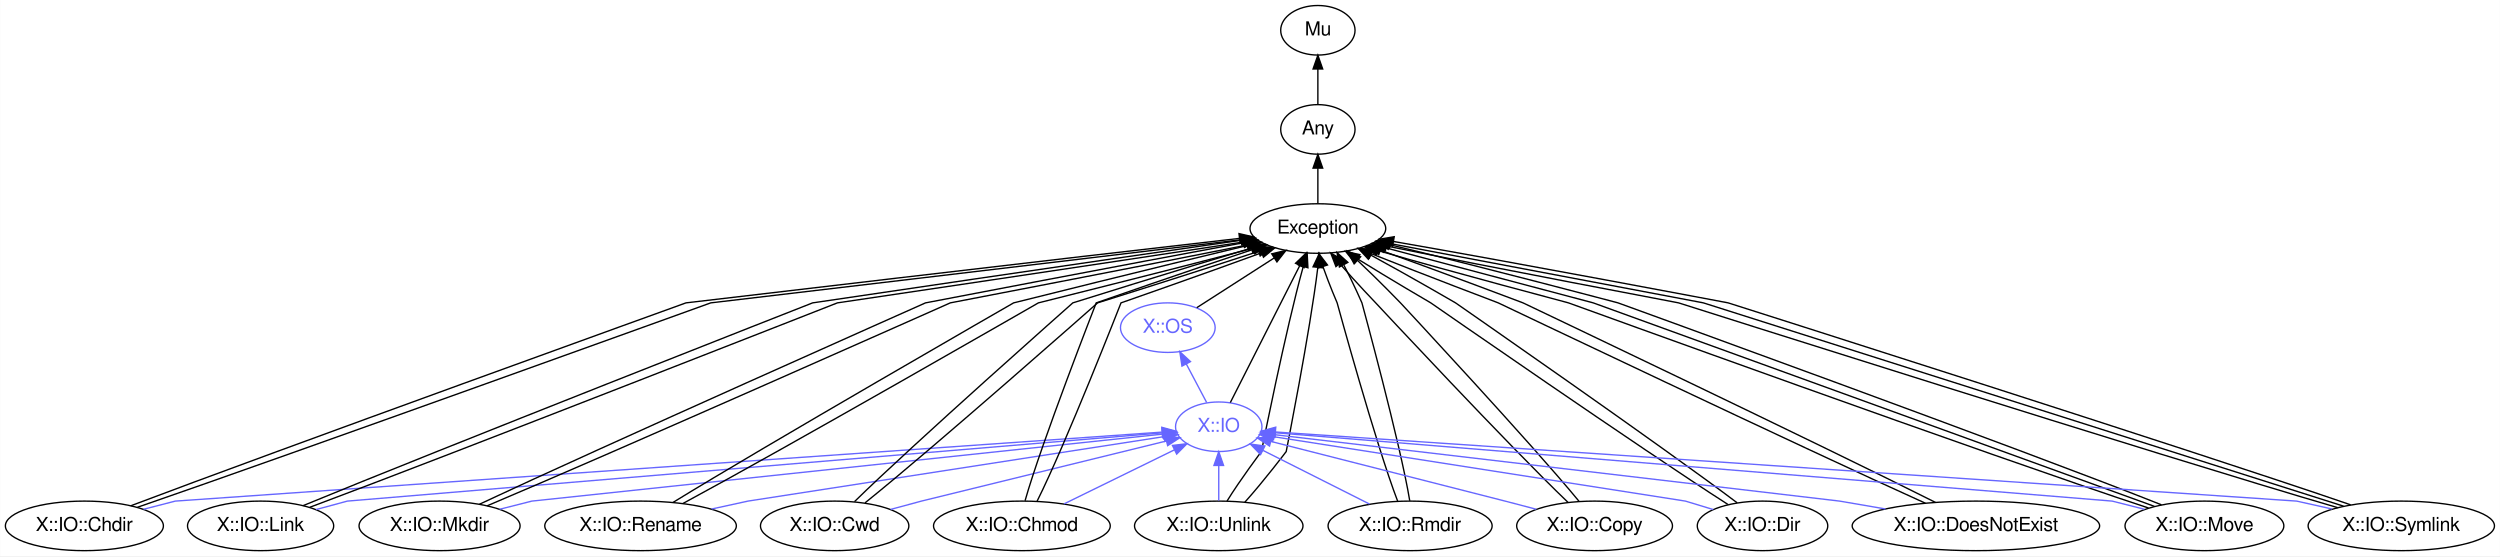
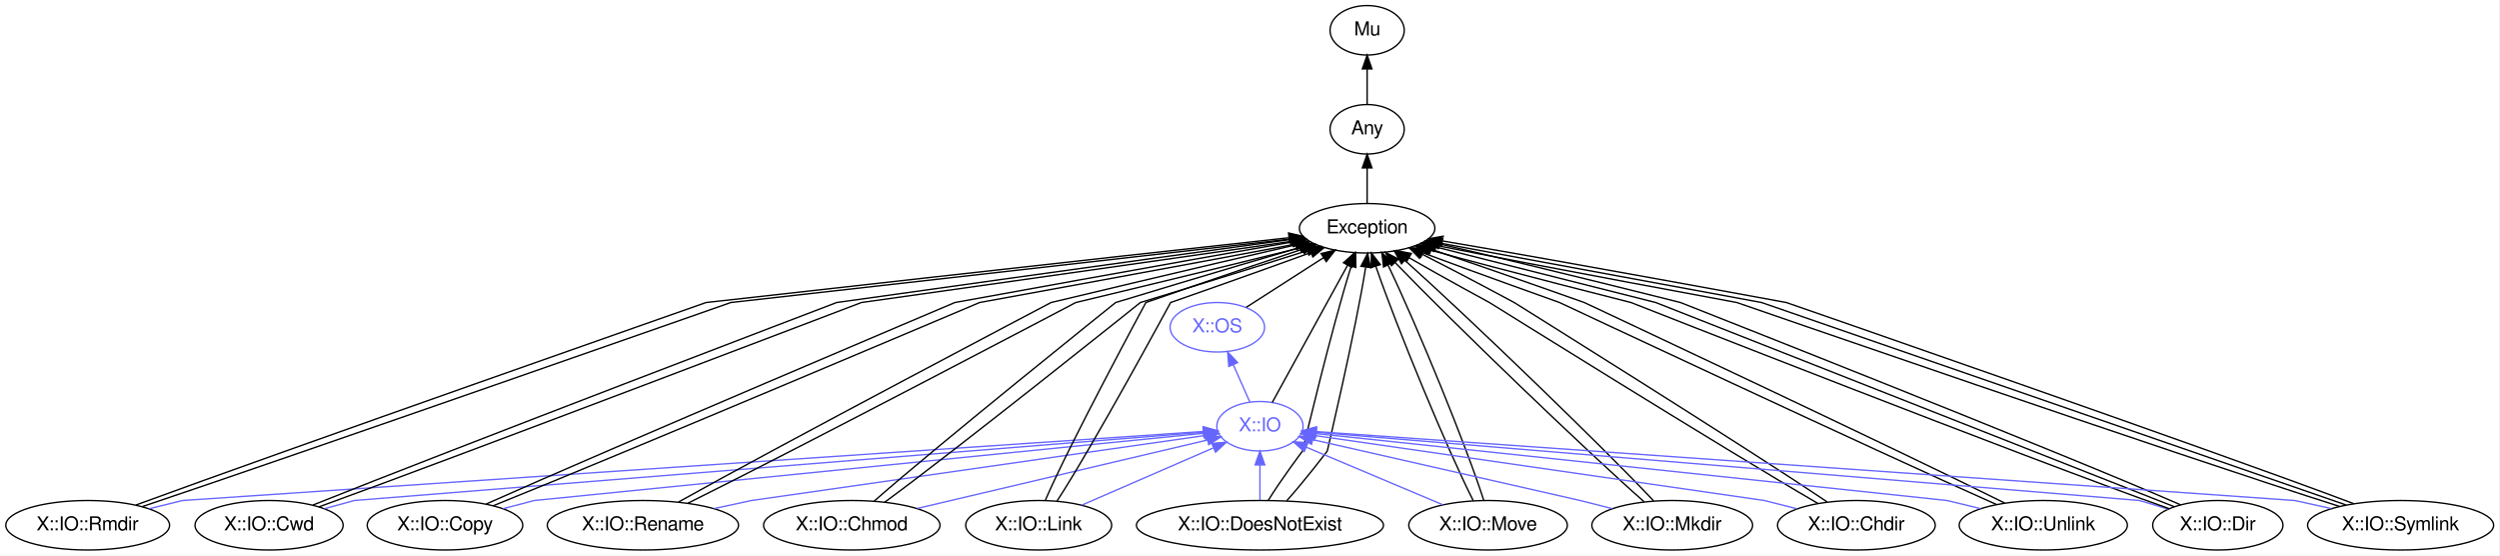
- <svg xmlns="http://www.w3.org/2000/svg" xmlns:xlink="http://www.w3.org/1999/xlink" width="1816pt" height="404pt" viewBox="0.00 0.00 1815.79 404.00">
+ <svg xmlns="http://www.w3.org/2000/svg" xmlns:xlink="http://www.w3.org/1999/xlink" width="1818pt" height="404pt" viewBox="0.00 0.00 1818.39 404.00">
  <g id="graph0" class="graph" transform="scale(1 1) rotate(0) translate(4 400)">
-     <polygon fill="white" stroke="none" points="-4,4 -4,-400 1811.79,-400 1811.79,4 -4,4" />
+     <polygon fill="white" stroke="none" points="-4,4 -4,-400 1814.39,-400 1814.39,4 -4,4" />
    <g id="node1" class="node">
      <g id="a_node1">
        <a xlink:href="/type/X::IO" xlink:title="X::IO">
-           <ellipse fill="none" stroke="#6666ff" cx="881.195" cy="-90" rx="31.396" ry="18" />
-           <text text-anchor="middle" x="881.195" y="-86.3" font-family="FreeSans" font-size="14.00" fill="#6666ff">X::IO</text>
+           <ellipse fill="none" stroke="#6666ff" cx="912.795" cy="-90" rx="31.396" ry="18" />
+           <text text-anchor="middle" x="912.795" y="-86.3" font-family="FreeSans" font-size="14.00" fill="#6666ff">X::IO</text>
        </a>
      </g>
    </g>
    <g id="node4" class="node">
      <g id="a_node4">
        <a xlink:href="/type/Exception" xlink:title="Exception">
-           <ellipse fill="none" stroke="#000000" cx="953.195" cy="-234" rx="49.291" ry="18" />
-           <text text-anchor="middle" x="953.195" y="-230.3" font-family="FreeSans" font-size="14.00" fill="#000000">Exception</text>
+           <ellipse fill="none" stroke="#000000" cx="990.795" cy="-234" rx="49.291" ry="18" />
+           <text text-anchor="middle" x="990.795" y="-230.3" font-family="FreeSans" font-size="14.00" fill="#000000">Exception</text>
        </a>
      </g>
    </g>
    <g id="edge1" class="edge">
-       <path fill="none" stroke="#000000" d="M889.595,-107.567C901.993,-132.019 925.306,-177.996 940,-206.977" />
-       <polygon fill="#000000" stroke="#000000" points="936.981,-208.762 944.625,-216.098 943.224,-205.596 936.981,-208.762" />
+       <path fill="none" stroke="#000000" d="M921.742,-107.289C935.174,-131.743 960.674,-178.166 976.645,-207.241" />
+       <polygon fill="#000000" stroke="#000000" points="973.586,-208.942 981.468,-216.021 979.722,-205.571 973.586,-208.942" />
    </g>
    <g id="node5" class="node">
      <g id="a_node5">
        <a xlink:href="/type/X::OS" xlink:title="X::OS">
-           <ellipse fill="none" stroke="#6666ff" cx="844.195" cy="-162" rx="34.394" ry="18" />
-           <text text-anchor="middle" x="844.195" y="-158.3" font-family="FreeSans" font-size="14.00" fill="#6666ff">X::OS</text>
+           <ellipse fill="none" stroke="#6666ff" cx="881.795" cy="-162" rx="34.394" ry="18" />
+           <text text-anchor="middle" x="881.795" y="-158.3" font-family="FreeSans" font-size="14.00" fill="#6666ff">X::OS</text>
        </a>
      </g>
    </g>
    <g id="edge33" class="edge">
-       <path fill="none" stroke="#6666ff" d="M872.426,-107.589C868.003,-115.958 862.542,-126.29 857.605,-135.63" />
-       <polygon fill="#6666ff" stroke="#6666ff" points="854.479,-134.053 852.9,-144.53 860.668,-137.325 854.479,-134.053" />
+       <path fill="none" stroke="#6666ff" d="M905.448,-107.589C901.872,-115.665 897.486,-125.569 893.466,-134.645" />
+       <polygon fill="#6666ff" stroke="#6666ff" points="890.153,-133.483 889.304,-144.044 896.553,-136.318 890.153,-133.483" />
    </g>
    <g id="node2" class="node">
      <g id="a_node2">
        <a xlink:href="/type/Mu" xlink:title="Mu">
-           <ellipse fill="none" stroke="#000000" cx="953.195" cy="-378" rx="27" ry="18" />
-           <text text-anchor="middle" x="953.195" y="-374.3" font-family="FreeSans" font-size="14.00" fill="#000000">Mu</text>
+           <ellipse fill="none" stroke="#000000" cx="990.795" cy="-378" rx="27" ry="18" />
+           <text text-anchor="middle" x="990.795" y="-374.3" font-family="FreeSans" font-size="14.00" fill="#000000">Mu</text>
        </a>
      </g>
    </g>
    <g id="node3" class="node">
      <g id="a_node3">
        <a xlink:href="/type/Any" xlink:title="Any">
-           <ellipse fill="none" stroke="#000000" cx="953.195" cy="-306" rx="27" ry="18" />
-           <text text-anchor="middle" x="953.195" y="-302.3" font-family="FreeSans" font-size="14.00" fill="#000000">Any</text>
+           <ellipse fill="none" stroke="#000000" cx="990.795" cy="-306" rx="27" ry="18" />
+           <text text-anchor="middle" x="990.795" y="-302.3" font-family="FreeSans" font-size="14.00" fill="#000000">Any</text>
        </a>
      </g>
    </g>
    <g id="edge2" class="edge">
-       <path fill="none" stroke="#000000" d="M953.195,-324.303C953.195,-332.017 953.195,-341.288 953.195,-349.888" />
-       <polygon fill="#000000" stroke="#000000" points="949.695,-349.896 953.195,-359.896 956.695,-349.896 949.695,-349.896" />
+       <path fill="none" stroke="#000000" d="M990.795,-324.303C990.795,-332.017 990.795,-341.288 990.795,-349.888" />
+       <polygon fill="#000000" stroke="#000000" points="987.295,-349.896 990.795,-359.896 994.295,-349.896 987.295,-349.896" />
    </g>
    <g id="edge3" class="edge">
-       <path fill="none" stroke="#000000" d="M953.195,-252.303C953.195,-260.017 953.195,-269.288 953.195,-277.888" />
-       <polygon fill="#000000" stroke="#000000" points="949.695,-277.896 953.195,-287.896 956.695,-277.896 949.695,-277.896" />
+       <path fill="none" stroke="#000000" d="M990.795,-252.303C990.795,-260.017 990.795,-269.288 990.795,-277.888" />
+       <polygon fill="#000000" stroke="#000000" points="987.295,-277.896 990.795,-287.896 994.295,-277.896 987.295,-277.896" />
    </g>
    <g id="edge4" class="edge">
-       <path fill="none" stroke="#000000" d="M865.211,-176.497C881.16,-186.739 903.356,-200.993 921.463,-212.622" />
-       <polygon fill="#000000" stroke="#000000" points="919.673,-215.632 929.979,-218.091 923.456,-209.742 919.673,-215.632" />
+       <path fill="none" stroke="#000000" d="M902.811,-176.497C918.76,-186.739 940.956,-200.993 959.063,-212.622" />
+       <polygon fill="#000000" stroke="#000000" points="957.273,-215.632 967.579,-218.091 961.056,-209.742 957.273,-215.632" />
    </g>
    <g id="node6" class="node">
      <g id="a_node6">
-         <a xlink:href="/type/X::IO::Chdir" xlink:title="X::IO::Chdir">
-           <ellipse fill="none" stroke="#000000" cx="57.195" cy="-18" rx="57.391" ry="18" />
-           <text text-anchor="middle" x="57.195" y="-14.3" font-family="FreeSans" font-size="14.00" fill="#000000">X::IO::Chdir</text>
+         <a xlink:href="/type/X::IO::Rmdir" xlink:title="X::IO::Rmdir">
+           <ellipse fill="none" stroke="#000000" cx="59.795" cy="-18" rx="59.59" ry="18" />
+           <text text-anchor="middle" x="59.795" y="-14.3" font-family="FreeSans" font-size="14.00" fill="#000000">X::IO::Rmdir</text>
        </a>
      </g>
    </g>
    <g id="edge34" class="edge">
-       <path fill="none" stroke="#6666ff" d="M100.111,-30.054C112.717,-33.301 123.195,-36 123.195,-36 123.195,-36 681.481,-75.036 839.799,-86.106" />
-       <polygon fill="#6666ff" stroke="#6666ff" points="839.847,-89.617 850.067,-86.823 840.336,-82.635 839.847,-89.617" />
+       <path fill="none" stroke="#6666ff" d="M104.662,-30.054C117.841,-33.301 128.795,-36 128.795,-36 128.795,-36 709.962,-75.288 871.551,-86.212" />
+       <polygon fill="#6666ff" stroke="#6666ff" points="871.364,-89.707 881.577,-86.89 871.836,-82.723 871.364,-89.707" />
    </g>
    <g id="edge5" class="edge">
-       <path fill="none" stroke="#000000" d="M90.822,-32.588C193.361,-71.403 494.195,-180 494.195,-180 494.195,-180 773.218,-212.863 896.234,-226.834" />
-       <polygon fill="#000000" stroke="#000000" points="895.899,-230.318 906.23,-227.966 896.687,-223.363 895.899,-230.318" />
+       <path fill="none" stroke="#000000" d="M94.897,-32.727C200.928,-71.661 509.795,-180 509.795,-180 509.795,-180 806.595,-213.327 933.971,-227.126" />
+       <polygon fill="#000000" stroke="#000000" points="933.619,-230.608 943.938,-228.203 934.372,-223.649 933.619,-230.608" />
    </g>
    <g id="edge6" class="edge">
-       <path fill="none" stroke="#000000" d="M95.691,-31.499C205.61,-69.327 512.195,-180 512.195,-180 512.195,-180 778.697,-211.388 897.419,-225.854" />
-       <polygon fill="#000000" stroke="#000000" points="897.062,-229.336 907.413,-227.074 897.911,-222.388 897.062,-229.336" />
+       <path fill="none" stroke="#000000" d="M99.7,-31.633C213.017,-69.588 527.795,-180 527.795,-180 527.795,-180 811.352,-211.84 934.714,-226.163" />
+       <polygon fill="#000000" stroke="#000000" points="934.391,-229.649 944.728,-227.328 935.2,-222.696 934.391,-229.649" />
    </g>
    <g id="node7" class="node">
      <g id="a_node7">
-         <a xlink:href="/type/X::IO::Link" xlink:title="X::IO::Link">
-           <ellipse fill="none" stroke="#000000" cx="185.195" cy="-18" rx="53.091" ry="18" />
-           <text text-anchor="middle" x="185.195" y="-14.3" font-family="FreeSans" font-size="14.00" fill="#000000">X::IO::Link</text>
+         <a xlink:href="/type/X::IO::Cwd" xlink:title="X::IO::Cwd">
+           <ellipse fill="none" stroke="#000000" cx="191.795" cy="-18" rx="53.891" ry="18" />
+           <text text-anchor="middle" x="191.795" y="-14.3" font-family="FreeSans" font-size="14.00" fill="#000000">X::IO::Cwd</text>
        </a>
      </g>
    </g>
    <g id="edge35" class="edge">
-       <path fill="none" stroke="#6666ff" d="M225.45,-29.863C237.797,-33.194 248.195,-36 248.195,-36 248.195,-36 699.336,-73.773 839.896,-85.542" />
-       <polygon fill="#6666ff" stroke="#6666ff" points="839.978,-89.061 850.236,-86.408 840.562,-82.086 839.978,-89.061" />
+       <path fill="none" stroke="#6666ff" d="M232.11,-30.054C243.952,-33.301 253.795,-36 253.795,-36 253.795,-36 727.596,-74.105 871.707,-85.695" />
+       <polygon fill="#6666ff" stroke="#6666ff" points="871.645,-89.202 881.894,-86.515 872.206,-82.224 871.645,-89.202" />
    </g>
    <g id="edge7" class="edge">
-       <path fill="none" stroke="#000000" d="M216.119,-32.727C310.301,-71.661 586.195,-180 586.195,-180 586.195,-180 794.537,-210.844 897.343,-225.472" />
-       <polygon fill="#000000" stroke="#000000" points="897.157,-228.981 907.549,-226.92 898.14,-222.05 897.157,-228.981" />
+       <path fill="none" stroke="#000000" d="M223.742,-32.727C320.826,-71.661 604.795,-180 604.795,-180 604.795,-180 827.816,-211.353 934.887,-225.83" />
+       <polygon fill="#000000" stroke="#000000" points="934.497,-229.309 944.875,-227.176 935.432,-222.372 934.497,-229.309" />
    </g>
    <g id="edge8" class="edge">
-       <path fill="none" stroke="#000000" d="M220.896,-31.499C322.357,-69.327 604.195,-180 604.195,-180 604.195,-180 800.948,-209.128 899.064,-224.197" />
-       <polygon fill="#000000" stroke="#000000" points="898.681,-227.679 909.097,-225.742 899.746,-220.76 898.681,-227.679" />
+       <path fill="none" stroke="#000000" d="M228.06,-31.366C332.024,-69.066 622.795,-180 622.795,-180 622.795,-180 833.591,-209.634 936.171,-224.585" />
+       <polygon fill="#000000" stroke="#000000" points="935.943,-228.088 946.344,-226.071 936.956,-221.162 935.943,-228.088" />
    </g>
    <g id="node8" class="node">
      <g id="a_node8">
-         <a xlink:href="/type/X::IO::Mkdir" xlink:title="X::IO::Mkdir">
-           <ellipse fill="none" stroke="#000000" cx="315.195" cy="-18" rx="58.49" ry="18" />
-           <text text-anchor="middle" x="315.195" y="-14.3" font-family="FreeSans" font-size="14.00" fill="#000000">X::IO::Mkdir</text>
+         <a xlink:href="/type/X::IO::Copy" xlink:title="X::IO::Copy">
+           <ellipse fill="none" stroke="#000000" cx="319.795" cy="-18" rx="56.59" ry="18" />
+           <text text-anchor="middle" x="319.795" y="-14.3" font-family="FreeSans" font-size="14.00" fill="#000000">X::IO::Copy</text>
        </a>
      </g>
    </g>
    <g id="edge36" class="edge">
-       <path fill="none" stroke="#6666ff" d="M358.762,-30.054C371.559,-33.301 382.195,-36 382.195,-36 382.195,-36 721.595,-72.049 840.576,-84.686" />
-       <polygon fill="#6666ff" stroke="#6666ff" points="840.418,-88.189 850.731,-85.764 841.157,-81.228 840.418,-88.189" />
+       <path fill="none" stroke="#6666ff" d="M362.061,-30.054C374.476,-33.301 384.795,-36 384.795,-36 384.795,-36 747.959,-72.454 871.911,-84.896" />
+       <polygon fill="#6666ff" stroke="#6666ff" points="871.825,-88.405 882.125,-85.921 872.525,-81.44 871.825,-88.405" />
    </g>
    <g id="edge9" class="edge">
-       <path fill="none" stroke="#000000" d="M344.124,-33.715C428.644,-73.459 668.195,-180 668.195,-180 668.195,-180 816.525,-208.484 899.251,-223.689" />
-       <polygon fill="#000000" stroke="#000000" points="898.778,-227.16 909.245,-225.519 900.039,-220.275 898.778,-227.16" />
+       <path fill="none" stroke="#000000" d="M349.731,-33.429C438.123,-72.947 690.795,-180 690.795,-180 690.795,-180 850.242,-209.04 936.734,-224.128" />
+       <polygon fill="#000000" stroke="#000000" points="936.199,-227.588 946.65,-225.852 937.398,-220.691 936.199,-227.588" />
    </g>
    <g id="edge10" class="edge">
-       <path fill="none" stroke="#000000" d="M349.761,-32.588C442.02,-71.403 686.195,-180 686.195,-180 686.195,-180 823.981,-206.459 901.671,-221.987" />
-       <polygon fill="#000000" stroke="#000000" points="901.261,-225.475 911.754,-224.009 902.637,-218.611 901.261,-225.475" />
+       <path fill="none" stroke="#000000" d="M354.852,-32.175C450.647,-70.627 708.795,-180 708.795,-180 708.795,-180 856.987,-206.99 938.595,-222.449" />
+       <polygon fill="#000000" stroke="#000000" points="938.207,-225.938 948.684,-224.367 939.514,-219.061 938.207,-225.938" />
    </g>
    <g id="node9" class="node">
      <g id="a_node9">
        <a xlink:href="/type/X::IO::Rename" xlink:title="X::IO::Rename">
-           <ellipse fill="none" stroke="#000000" cx="461.195" cy="-18" rx="69.588" ry="18" />
-           <text text-anchor="middle" x="461.195" y="-14.3" font-family="FreeSans" font-size="14.00" fill="#000000">X::IO::Rename</text>
+           <ellipse fill="none" stroke="#000000" cx="463.795" cy="-18" rx="69.588" ry="18" />
+           <text text-anchor="middle" x="463.795" y="-14.3" font-family="FreeSans" font-size="14.00" fill="#000000">X::IO::Rename</text>
        </a>
      </g>
    </g>
    <g id="edge37" class="edge">
-       <path fill="none" stroke="#6666ff" d="M512.788,-30.245C527.293,-33.406 539.195,-36 539.195,-36 539.195,-36 751.122,-68.843 841.322,-82.821" />
-       <polygon fill="#6666ff" stroke="#6666ff" points="841.025,-86.317 851.443,-84.389 842.097,-79.399 841.025,-86.317" />
+       <path fill="none" stroke="#6666ff" d="M515.607,-30.15C530.498,-33.354 542.795,-36 542.795,-36 542.795,-36 776.867,-69.529 872.659,-83.251" />
+       <polygon fill="#6666ff" stroke="#6666ff" points="872.434,-86.754 882.829,-84.708 873.427,-79.825 872.434,-86.754" />
    </g>
    <g id="edge11" class="edge">
-       <path fill="none" stroke="#000000" d="M484.756,-35.026C550.889,-75.749 732.195,-180 732.195,-180 732.195,-180 836.739,-206.136 902.115,-221.701" />
-       <polygon fill="#000000" stroke="#000000" points="901.316,-225.108 911.854,-224.009 902.931,-218.297 901.316,-225.108" />
+       <path fill="none" stroke="#000000" d="M489.679,-34.878C562.172,-75.496 760.795,-180 760.795,-180 760.795,-180 870.933,-206.413 938.872,-221.947" />
+       <polygon fill="#000000" stroke="#000000" points="938.453,-225.441 948.98,-224.248 940.007,-218.616 938.453,-225.441" />
    </g>
    <g id="edge12" class="edge">
-       <path fill="none" stroke="#000000" d="M492.014,-34.292C566.682,-74.48 750.195,-180 750.195,-180 750.195,-180 845.816,-203.905 905.894,-219.606" />
-       <polygon fill="#000000" stroke="#000000" points="905.014,-222.994 915.575,-222.147 906.791,-216.223 905.014,-222.994" />
+       <path fill="none" stroke="#000000" d="M496.498,-34.002C577.272,-73.97 778.795,-180 778.795,-180 778.795,-180 879.853,-204.236 942.51,-219.93" />
+       <polygon fill="#000000" stroke="#000000" points="942.042,-223.421 952.594,-222.466 943.75,-216.632 942.042,-223.421" />
    </g>
    <g id="node10" class="node">
      <g id="a_node10">
-         <a xlink:href="/type/X::IO::Cwd" xlink:title="X::IO::Cwd">
-           <ellipse fill="none" stroke="#000000" cx="602.195" cy="-18" rx="53.891" ry="18" />
-           <text text-anchor="middle" x="602.195" y="-14.3" font-family="FreeSans" font-size="14.00" fill="#000000">X::IO::Cwd</text>
+         <a xlink:href="/type/X::IO::Chmod" xlink:title="X::IO::Chmod">
+           <ellipse fill="none" stroke="#000000" cx="615.795" cy="-18" rx="64.189" ry="18" />
+           <text text-anchor="middle" x="615.795" y="-14.3" font-family="FreeSans" font-size="14.00" fill="#000000">X::IO::Chmod</text>
        </a>
      </g>
    </g>
    <g id="edge38" class="edge">
-       <path fill="none" stroke="#6666ff" d="M642.806,-29.959C654.996,-33.248 665.195,-36 665.195,-36 665.195,-36 781.139,-64.449 843.134,-79.661" />
-       <polygon fill="#6666ff" stroke="#6666ff" points="842.411,-83.087 852.957,-82.071 844.079,-76.289 842.411,-83.087" />
+       <path fill="none" stroke="#6666ff" d="M663.513,-30.247C722.205,-44.08 820.664,-67.286 874.606,-79.999" />
+       <polygon fill="#6666ff" stroke="#6666ff" points="873.922,-83.434 884.458,-82.321 875.528,-76.621 873.922,-83.434" />
    </g>
    <g id="edge13" class="edge">
-       <path fill="none" stroke="#000000" d="M616.608,-35.623C658.487,-76.759 775.195,-180 775.195,-180 775.195,-180 851.83,-204.034 904.637,-219.732" />
-       <polygon fill="#000000" stroke="#000000" points="903.941,-223.176 914.523,-222.655 905.926,-216.464 903.941,-223.176" />
+       <path fill="none" stroke="#000000" d="M632.17,-35.623C678.903,-76.759 807.795,-180 807.795,-180 807.795,-180 887.458,-204.265 941.767,-219.958" />
+       <polygon fill="#000000" stroke="#000000" points="941.01,-223.382 951.588,-222.781 942.943,-216.655 941.01,-223.382" />
    </g>
    <g id="edge14" class="edge">
-       <path fill="none" stroke="#000000" d="M624.254,-34.73C674.773,-75.242 793.195,-180 793.195,-180 793.195,-180 862.422,-201.71 909.903,-217.341" />
-       <polygon fill="#000000" stroke="#000000" points="909.079,-220.755 919.672,-220.574 911.278,-214.109 909.079,-220.755" />
+       <path fill="none" stroke="#000000" d="M639.71,-34.73C695.01,-75.242 825.795,-180 825.795,-180 825.795,-180 898.187,-202.05 947.167,-217.705" />
+       <polygon fill="#000000" stroke="#000000" points="946.335,-221.114 956.926,-220.841 948.476,-214.45 946.335,-221.114" />
    </g>
    <g id="node11" class="node">
      <g id="a_node11">
-         <a xlink:href="/type/X::IO::Chmod" xlink:title="X::IO::Chmod">
-           <ellipse fill="none" stroke="#000000" cx="738.195" cy="-18" rx="64.189" ry="18" />
-           <text text-anchor="middle" x="738.195" y="-14.3" font-family="FreeSans" font-size="14.00" fill="#000000">X::IO::Chmod</text>
+         <a xlink:href="/type/X::IO::Link" xlink:title="X::IO::Link">
+           <ellipse fill="none" stroke="#000000" cx="751.795" cy="-18" rx="53.091" ry="18" />
+           <text text-anchor="middle" x="751.795" y="-14.3" font-family="FreeSans" font-size="14.00" fill="#000000">X::IO::Link</text>
        </a>
      </g>
    </g>
    <g id="edge39" class="edge">
-       <path fill="none" stroke="#6666ff" d="M768.872,-34.017C792.491,-45.578 825.047,-61.515 849.03,-73.255" />
-       <polygon fill="#6666ff" stroke="#6666ff" points="847.566,-76.435 858.087,-77.688 850.644,-70.148 847.566,-76.435" />
+       <path fill="none" stroke="#6666ff" d="M783.219,-32.663C810.724,-44.622 850.59,-61.954 878.825,-74.231" />
+       <polygon fill="#6666ff" stroke="#6666ff" points="877.721,-77.567 888.288,-78.345 880.512,-71.148 877.721,-77.567" />
    </g>
    <g id="edge15" class="edge">
-       <path fill="none" stroke="#000000" d="M740.491,-36.23C752.189,-77.763 792.195,-180 792.195,-180 792.195,-180 858.7,-203.189 906.333,-218.89" />
-       <polygon fill="#000000" stroke="#000000" points="905.289,-222.231 915.881,-222.018 907.468,-215.579 905.289,-222.231" />
+       <path fill="none" stroke="#000000" d="M756.659,-36.23C774.549,-77.763 829.795,-180 829.795,-180 829.795,-180 896.299,-203.189 943.933,-218.89" />
+       <polygon fill="#000000" stroke="#000000" points="942.888,-222.231 953.481,-222.018 945.068,-215.579 942.888,-222.231" />
    </g>
    <g id="edge16" class="edge">
-       <path fill="none" stroke="#000000" d="M749.23,-35.925C769.993,-77.262 810.195,-180 810.195,-180 810.195,-180 869.94,-200.832 912.299,-216.375" />
-       <polygon fill="#000000" stroke="#000000" points="911.251,-219.719 921.844,-219.899 913.675,-213.152 911.251,-219.719" />
+       <path fill="none" stroke="#000000" d="M765.156,-35.623C792.006,-76.759 847.795,-180 847.795,-180 847.795,-180 907.54,-200.832 949.899,-216.375" />
+       <polygon fill="#000000" stroke="#000000" points="948.851,-219.719 959.444,-219.899 951.275,-213.152 948.851,-219.719" />
    </g>
    <g id="node12" class="node">
      <g id="a_node12">
-         <a xlink:href="/type/X::IO::Unlink" xlink:title="X::IO::Unlink">
-           <ellipse fill="none" stroke="#000000" cx="881.195" cy="-18" rx="61.189" ry="18" />
-           <text text-anchor="middle" x="881.195" y="-14.3" font-family="FreeSans" font-size="14.00" fill="#000000">X::IO::Unlink</text>
+         <a xlink:href="/type/X::IO::DoesNotExist" xlink:title="X::IO::DoesNotExist">
+           <ellipse fill="none" stroke="#000000" cx="912.795" cy="-18" rx="89.885" ry="18" />
+           <text text-anchor="middle" x="912.795" y="-14.3" font-family="FreeSans" font-size="14.00" fill="#000000">X::IO::DoesNotExist</text>
        </a>
      </g>
    </g>
    <g id="edge40" class="edge">
-       <path fill="none" stroke="#6666ff" d="M881.195,-36.303C881.195,-44.017 881.195,-53.288 881.195,-61.888" />
-       <polygon fill="#6666ff" stroke="#6666ff" points="877.695,-61.896 881.195,-71.896 884.695,-61.896 877.695,-61.896" />
+       <path fill="none" stroke="#6666ff" d="M912.795,-36.303C912.795,-44.017 912.795,-53.288 912.795,-61.888" />
+       <polygon fill="#6666ff" stroke="#6666ff" points="909.295,-61.896 912.795,-71.896 916.295,-61.896 909.295,-61.896" />
    </g>
    <g id="edge17" class="edge">
-       <path fill="none" stroke="#000000" d="M887.228,-36.061C896.765,-51.555 912.195,-72 912.195,-72 912.195,-72 929.77,-160.426 942.534,-206.213" />
-       <polygon fill="#000000" stroke="#000000" points="939.252,-207.459 945.419,-216.074 945.97,-205.494 939.252,-207.459" />
+       <path fill="none" stroke="#000000" d="M918.827,-36.061C928.364,-51.555 943.795,-72 943.795,-72 943.795,-72 964.753,-160.799 979.227,-206.502" />
+       <polygon fill="#000000" stroke="#000000" points="975.929,-207.676 982.388,-216.074 982.576,-205.481 975.929,-207.676" />
    </g>
    <g id="edge18" class="edge">
-       <path fill="none" stroke="#000000" d="M900.133,-35.19C914.177,-50.776 930.195,-72 930.195,-72 930.195,-72 947.611,-159.624 953.133,-205.586" />
-       <polygon fill="#000000" stroke="#000000" points="949.678,-206.197 954.216,-215.77 956.638,-205.456 949.678,-206.197" />
+       <path fill="none" stroke="#000000" d="M932.254,-35.77C946.17,-51.297 961.795,-72 961.795,-72 961.795,-72 982.476,-159.624 989.711,-205.586" />
+       <polygon fill="#000000" stroke="#000000" points="986.287,-206.37 991.174,-215.77 993.216,-205.374 986.287,-206.37" />
    </g>
    <g id="node13" class="node">
      <g id="a_node13">
-         <a xlink:href="/type/X::IO::Rmdir" xlink:title="X::IO::Rmdir">
-           <ellipse fill="none" stroke="#000000" cx="1020.19" cy="-18" rx="59.59" ry="18" />
-           <text text-anchor="middle" x="1020.19" y="-14.3" font-family="FreeSans" font-size="14.00" fill="#000000">X::IO::Rmdir</text>
+         <a xlink:href="/type/X::IO::Move" xlink:title="X::IO::Move">
+           <ellipse fill="none" stroke="#000000" cx="1078.79" cy="-18" rx="57.69" ry="18" />
+           <text text-anchor="middle" x="1078.79" y="-14.3" font-family="FreeSans" font-size="14.00" fill="#000000">X::IO::Move</text>
        </a>
      </g>
    </g>
    <g id="edge41" class="edge">
-       <path fill="none" stroke="#6666ff" d="M990.717,-33.845C968.023,-45.274 936.694,-61.051 913.355,-72.804" />
-       <polygon fill="#6666ff" stroke="#6666ff" points="911.564,-69.788 904.206,-77.412 914.712,-76.04 911.564,-69.788" />
+       <path fill="none" stroke="#6666ff" d="M1046,-32.83C1017.22,-44.965 975.545,-62.539 946.499,-74.787" />
+       <polygon fill="#6666ff" stroke="#6666ff" points="945.024,-71.611 937.17,-78.721 947.744,-78.061 945.024,-71.611" />
    </g>
    <g id="edge19" class="edge">
-       <path fill="none" stroke="#000000" d="M1011.16,-35.925C995.272,-77.262 967.195,-180 967.195,-180 967.195,-180 961.561,-192.983 956.961,-206.097" />
-       <polygon fill="#000000" stroke="#000000" points="953.524,-205.346 953.755,-215.939 960.18,-207.514 953.524,-205.346" />
+       <path fill="none" stroke="#000000" d="M1068.05,-35.792C1049.23,-72.814 1012.42,-161.703 997.096,-206.396" />
+       <polygon fill="#000000" stroke="#000000" points="993.74,-205.396 993.926,-215.99 1000.39,-207.593 993.74,-205.396" />
    </g>
    <g id="edge20" class="edge">
-       <path fill="none" stroke="#000000" d="M1019.93,-36.23C1013.14,-77.763 985.195,-180 985.195,-180 985.195,-180 979.189,-193.839 972.115,-207.373" />
-       <polygon fill="#000000" stroke="#000000" points="968.839,-206.069 967.107,-216.521 974.979,-209.43 968.839,-206.069" />
+       <path fill="none" stroke="#000000" d="M1075.62,-36.151C1063.8,-73.588 1027.35,-162.811 1006.03,-207.119" />
+       <polygon fill="#000000" stroke="#000000" points="1002.75,-205.843 1001.47,-216.359 1009.03,-208.941 1002.75,-205.843" />
    </g>
    <g id="node14" class="node">
      <g id="a_node14">
-         <a xlink:href="/type/X::IO::Copy" xlink:title="X::IO::Copy">
-           <ellipse fill="none" stroke="#000000" cx="1154.19" cy="-18" rx="56.59" ry="18" />
-           <text text-anchor="middle" x="1154.19" y="-14.3" font-family="FreeSans" font-size="14.00" fill="#000000">X::IO::Copy</text>
+         <a xlink:href="/type/X::IO::Mkdir" xlink:title="X::IO::Mkdir">
+           <ellipse fill="none" stroke="#000000" cx="1212.79" cy="-18" rx="58.49" ry="18" />
+           <text text-anchor="middle" x="1212.79" y="-14.3" font-family="FreeSans" font-size="14.00" fill="#000000">X::IO::Mkdir</text>
        </a>
      </g>
    </g>
    <g id="edge42" class="edge">
-       <path fill="none" stroke="#6666ff" d="M1111.93,-30.054C1099.51,-33.301 1089.19,-36 1089.19,-36 1089.19,-36 979.126,-64.046 919.126,-79.335" />
-       <polygon fill="#6666ff" stroke="#6666ff" points="918.073,-75.991 909.247,-81.852 919.801,-82.775 918.073,-75.991" />
+       <path fill="none" stroke="#6666ff" d="M1169.23,-30.054C1156.43,-33.301 1145.79,-36 1145.79,-36 1145.79,-36 1017.66,-65.147 951.433,-80.211" />
+       <polygon fill="#6666ff" stroke="#6666ff" points="950.34,-76.87 941.365,-82.501 951.892,-83.696 950.34,-76.87" />
    </g>
    <g id="edge21" class="edge">
-       <path fill="none" stroke="#000000" d="M1134.95,-35.026C1092.32,-75.749 995.195,-180 995.195,-180 995.195,-180 981.274,-194.467 969.261,-208.284" />
-       <polygon fill="#000000" stroke="#000000" points="966.323,-206.338 962.529,-216.23 971.664,-210.863 966.323,-206.338" />
+       <path fill="none" stroke="#000000" d="M1192.34,-35.085C1149.89,-72.406 1053.56,-165.05 1011.18,-209.056" />
+       <polygon fill="#000000" stroke="#000000" points="1008.52,-206.779 1004.16,-216.434 1013.59,-211.606 1008.52,-206.779" />
    </g>
    <g id="edge22" class="edge">
-       <path fill="none" stroke="#000000" d="M1142.84,-35.925C1108.91,-77.262 1013.19,-180 1013.19,-180 1013.19,-180 997.548,-196.26 982.059,-210.768" />
-       <polygon fill="#000000" stroke="#000000" points="979.538,-208.33 974.536,-217.67 984.271,-213.488 979.538,-208.33" />
+       <path fill="none" stroke="#000000" d="M1199.22,-35.792C1163.23,-74.06 1066.2,-167.745 1018.19,-210.755" />
+       <polygon fill="#000000" stroke="#000000" points="1015.8,-208.193 1010.65,-217.448 1020.45,-213.429 1015.8,-208.193" />
    </g>
    <g id="node15" class="node">
      <g id="a_node15">
-         <a xlink:href="/type/X::IO::Dir" xlink:title="X::IO::Dir">
-           <ellipse fill="none" stroke="#000000" cx="1276.19" cy="-18" rx="47.392" ry="18" />
-           <text text-anchor="middle" x="1276.19" y="-14.3" font-family="FreeSans" font-size="14.00" fill="#000000">X::IO::Dir</text>
+         <a xlink:href="/type/X::IO::Chdir" xlink:title="X::IO::Chdir">
+           <ellipse fill="none" stroke="#000000" cx="1346.79" cy="-18" rx="57.391" ry="18" />
+           <text text-anchor="middle" x="1346.79" y="-14.3" font-family="FreeSans" font-size="14.00" fill="#000000">X::IO::Chdir</text>
        </a>
      </g>
    </g>
    <g id="edge43" class="edge">
-       <path fill="none" stroke="#6666ff" d="M1240.41,-29.863C1229.44,-33.194 1220.19,-36 1220.19,-36 1220.19,-36 1010.63,-68.764 921.039,-82.771" />
-       <polygon fill="#6666ff" stroke="#6666ff" points="920.321,-79.34 910.982,-84.343 921.402,-86.256 920.321,-79.34" />
+       <path fill="none" stroke="#6666ff" d="M1303.61,-29.959C1290.64,-33.248 1279.79,-36 1279.79,-36 1279.79,-36 1048.17,-69.45 952.943,-83.202" />
+       <polygon fill="#6666ff" stroke="#6666ff" points="952.225,-79.769 942.828,-84.663 953.225,-86.698 952.225,-79.769" />
    </g>
    <g id="edge23" class="edge">
-       <path fill="none" stroke="#000000" d="M1251.06,-33.572C1189.09,-73.203 1035.19,-180 1035.19,-180 1035.19,-180 1005.83,-197.102 982.113,-211.877" />
-       <polygon fill="#000000" stroke="#000000" points="979.966,-209.092 973.372,-217.385 983.698,-215.015 979.966,-209.092" />
+       <path fill="none" stroke="#000000" d="M1318.81,-33.858C1250.12,-73.715 1079.79,-180 1079.79,-180 1079.79,-180 1047.22,-197.618 1021.35,-212.538" />
+       <polygon fill="#000000" stroke="#000000" points="1019.43,-209.611 1012.55,-217.67 1022.95,-215.658 1019.43,-209.611" />
    </g>
    <g id="edge24" class="edge">
-       <path fill="none" stroke="#000000" d="M1257.8,-34.73C1204.15,-75.242 1053.19,-180 1053.19,-180 1053.19,-180 1019.94,-199.367 991.65,-214.687" />
-       <polygon fill="#000000" stroke="#000000" points="989.849,-211.681 982.688,-219.489 993.155,-217.851 989.849,-211.681" />
+       <path fill="none" stroke="#000000" d="M1325.42,-35.026C1264.86,-75.749 1097.79,-180 1097.79,-180 1097.79,-180 1061.25,-199.764 1030.74,-215.154" />
+       <polygon fill="#000000" stroke="#000000" points="1028.9,-212.163 1021.52,-219.763 1032.03,-218.425 1028.9,-212.163" />
    </g>
    <g id="node16" class="node">
      <g id="a_node16">
-         <a xlink:href="/type/X::IO::DoesNotExist" xlink:title="X::IO::DoesNotExist">
-           <ellipse fill="none" stroke="#000000" cx="1431.19" cy="-18" rx="89.885" ry="18" />
-           <text text-anchor="middle" x="1431.19" y="-14.3" font-family="FreeSans" font-size="14.00" fill="#000000">X::IO::DoesNotExist</text>
+         <a xlink:href="/type/X::IO::Unlink" xlink:title="X::IO::Unlink">
+           <ellipse fill="none" stroke="#000000" cx="1482.79" cy="-18" rx="61.189" ry="18" />
+           <text text-anchor="middle" x="1482.79" y="-14.3" font-family="FreeSans" font-size="14.00" fill="#000000">X::IO::Unlink</text>
        </a>
      </g>
    </g>
    <g id="edge44" class="edge">
-       <path fill="none" stroke="#6666ff" d="M1365.44,-30.292C1347.15,-33.432 1332.19,-36 1332.19,-36 1332.19,-36 1032.27,-71.246 921.59,-84.253" />
-       <polygon fill="#6666ff" stroke="#6666ff" points="921.01,-80.797 911.487,-85.44 921.827,-87.749 921.01,-80.797" />
+       <path fill="none" stroke="#6666ff" d="M1437.28,-30.054C1423.91,-33.301 1412.79,-36 1412.79,-36 1412.79,-36 1072.71,-72.049 953.495,-84.686" />
+       <polygon fill="#6666ff" stroke="#6666ff" points="952.895,-81.23 943.319,-85.764 953.633,-88.191 952.895,-81.23" />
    </g>
    <g id="edge25" class="edge">
-       <path fill="none" stroke="#000000" d="M1394.54,-34.437C1305.19,-74.734 1084.19,-180 1084.19,-180 1084.19,-180 1030.8,-200.215 992.077,-215.676" />
-       <polygon fill="#000000" stroke="#000000" points="990.564,-212.512 982.591,-219.489 993.175,-219.007 990.564,-212.512" />
+       <path fill="none" stroke="#000000" d="M1448.89,-33.006C1360.51,-72.176 1130.79,-180 1130.79,-180 1130.79,-180 1072.81,-200.625 1031.37,-216.142" />
+       <polygon fill="#000000" stroke="#000000" points="1029.89,-212.962 1021.76,-219.763 1032.35,-219.512 1029.89,-212.962" />
    </g>
    <g id="edge26" class="edge">
-       <path fill="none" stroke="#000000" d="M1401.86,-35.026C1321.06,-75.749 1102.19,-180 1102.19,-180 1102.19,-180 1042.7,-202.522 998.79,-218.202" />
-       <polygon fill="#000000" stroke="#000000" points="997.381,-214.989 989.126,-221.63 999.721,-221.586 997.381,-214.989" />
+       <path fill="none" stroke="#000000" d="M1454.73,-34.147C1374.14,-74.225 1148.79,-180 1148.79,-180 1148.79,-180 1084.23,-202.965 1037.54,-218.661" />
+       <polygon fill="#000000" stroke="#000000" points="1036.25,-215.401 1027.88,-221.889 1038.47,-222.04 1036.25,-215.401" />
    </g>
    <g id="node17" class="node">
      <g id="a_node17">
-         <a xlink:href="/type/X::IO::Move" xlink:title="X::IO::Move">
-           <ellipse fill="none" stroke="#000000" cx="1597.19" cy="-18" rx="57.69" ry="18" />
-           <text text-anchor="middle" x="1597.19" y="-14.3" font-family="FreeSans" font-size="14.00" fill="#000000">X::IO::Move</text>
+         <a xlink:href="/type/X::IO::Dir" xlink:title="X::IO::Dir">
+           <ellipse fill="none" stroke="#000000" cx="1609.79" cy="-18" rx="47.392" ry="18" />
+           <text text-anchor="middle" x="1609.79" y="-14.3" font-family="FreeSans" font-size="14.00" fill="#000000">X::IO::Dir</text>
        </a>
      </g>
    </g>
    <g id="edge45" class="edge">
-       <path fill="none" stroke="#6666ff" d="M1553.63,-30.054C1540.83,-33.301 1530.19,-36 1530.19,-36 1530.19,-36 1064.63,-74.02 922.139,-85.656" />
-       <polygon fill="#6666ff" stroke="#6666ff" points="921.743,-82.177 912.061,-86.479 922.313,-89.154 921.743,-82.177" />
+       <path fill="none" stroke="#6666ff" d="M1573.7,-29.766C1562.38,-33.14 1552.79,-36 1552.79,-36 1552.79,-36 1094.72,-73.934 953.647,-85.617" />
+       <polygon fill="#6666ff" stroke="#6666ff" points="953.34,-82.13 943.663,-86.444 953.918,-89.106 953.34,-82.13" />
    </g>
    <g id="edge27" class="edge">
-       <path fill="none" stroke="#000000" d="M1556.59,-30.97C1443.29,-68.282 1135.19,-180 1135.19,-180 1135.19,-180 1050.94,-202.327 996.725,-217.999" />
-       <polygon fill="#000000" stroke="#000000" points="995.599,-214.681 986.978,-220.841 997.558,-221.402 995.599,-214.681" />
+       <path fill="none" stroke="#000000" d="M1574.35,-30.066C1471.28,-66.441 1182.79,-180 1182.79,-180 1182.79,-180 1092.95,-202.675 1035.83,-218.362" />
+       <polygon fill="#000000" stroke="#000000" points="1034.63,-215.064 1025.92,-221.106 1036.49,-221.81 1034.63,-215.064" />
    </g>
    <g id="edge28" class="edge">
-       <path fill="none" stroke="#000000" d="M1560.86,-32.175C1454.82,-70.627 1153.19,-180 1153.19,-180 1153.19,-180 1061.37,-204.334 1002.16,-220.025" />
-       <polygon fill="#000000" stroke="#000000" points="1001,-216.71 992.232,-222.655 1002.79,-223.477 1001,-216.71" />
+       <path fill="none" stroke="#000000" d="M1578.04,-31.499C1481.95,-69.327 1200.79,-180 1200.79,-180 1200.79,-180 1102.39,-204.836 1040.3,-220.505" />
+       <polygon fill="#000000" stroke="#000000" points="1039.13,-217.19 1030.29,-223.031 1040.85,-223.978 1039.13,-217.19" />
    </g>
    <g id="edge29" class="edge">
-       <path fill="none" stroke="#000000" d="M1566,-33.288C1467.13,-72.69 1171.19,-180 1171.19,-180 1171.19,-180 1070.36,-206.722 1005.44,-222.217" />
-       <polygon fill="#000000" stroke="#000000" points="1004.28,-218.896 995.351,-224.602 1005.89,-225.708 1004.28,-218.896" />
+       <path fill="none" stroke="#000000" d="M1582.67,-32.866C1493.36,-71.919 1218.79,-180 1218.79,-180 1218.79,-180 1111.37,-207.113 1043.6,-222.554" />
+       <polygon fill="#000000" stroke="#000000" points="1042.48,-219.219 1033.49,-224.835 1044.02,-226.047 1042.48,-219.219" />
    </g>
    <g id="node18" class="node">
      <g id="a_node18">
        <a xlink:href="/type/X::IO::Symlink" xlink:title="X::IO::Symlink">
-           <ellipse fill="none" stroke="#000000" cx="1740.19" cy="-18" rx="67.688" ry="18" />
-           <text text-anchor="middle" x="1740.19" y="-14.3" font-family="FreeSans" font-size="14.00" fill="#000000">X::IO::Symlink</text>
+           <ellipse fill="none" stroke="#000000" cx="1742.79" cy="-18" rx="67.688" ry="18" />
+           <text text-anchor="middle" x="1742.79" y="-14.3" font-family="FreeSans" font-size="14.00" fill="#000000">X::IO::Symlink</text>
        </a>
      </g>
    </g>
    <g id="edge46" class="edge">
-       <path fill="none" stroke="#6666ff" d="M1689.93,-30.245C1675.79,-33.406 1664.19,-36 1664.19,-36 1664.19,-36 1083.77,-75.288 922.386,-86.212" />
-       <polygon fill="#6666ff" stroke="#6666ff" points="922.113,-82.722 912.373,-86.89 922.586,-89.706 922.113,-82.722" />
+       <path fill="none" stroke="#6666ff" d="M1692.29,-30.15C1677.78,-33.354 1665.79,-36 1665.79,-36 1665.79,-36 1111.19,-75.036 953.917,-86.106" />
+       <polygon fill="#6666ff" stroke="#6666ff" points="953.447,-82.63 943.717,-86.823 953.938,-89.613 953.447,-82.63" />
    </g>
    <g id="edge30" class="edge">
-       <path fill="none" stroke="#000000" d="M1694,-31.233C1565.36,-68.805 1215.19,-180 1215.19,-180 1215.19,-180 1079.45,-205.695 1003.07,-221.303" />
-       <polygon fill="#000000" stroke="#000000" points="1002.25,-217.898 993.157,-223.341 1003.66,-224.755 1002.25,-217.898" />
+       <path fill="none" stroke="#000000" d="M1698.53,-31.633C1578.69,-69.588 1259.79,-180 1259.79,-180 1259.79,-180 1119.53,-205.902 1041.27,-221.491" />
+       <polygon fill="#000000" stroke="#000000" points="1040.24,-218.128 1031.12,-223.525 1041.61,-224.991 1040.24,-218.128" />
    </g>
    <g id="edge31" class="edge">
-       <path fill="none" stroke="#000000" d="M1698.27,-32.312C1576.8,-70.886 1233.19,-180 1233.19,-180 1233.19,-180 1087.22,-207.632 1006.07,-222.992" />
-       <polygon fill="#000000" stroke="#000000" points="1005.2,-219.594 996.026,-224.893 1006.5,-226.472 1005.2,-219.594" />
+       <path fill="none" stroke="#000000" d="M1703.15,-32.727C1590.7,-71.661 1277.79,-180 1277.79,-180 1277.79,-180 1126.69,-207.904 1043.77,-223.218" />
+       <polygon fill="#000000" stroke="#000000" points="1042.96,-219.807 1033.76,-225.065 1044.23,-226.691 1042.96,-219.807" />
    </g>
    <g id="edge32" class="edge">
-       <path fill="none" stroke="#000000" d="M1703.41,-33.288C1589.12,-72.69 1251.19,-180 1251.19,-180 1251.19,-180 1094.64,-209.633 1008.13,-224.583" />
-       <polygon fill="#000000" stroke="#000000" points="1007.47,-221.147 998.202,-226.288 1008.65,-228.046 1007.47,-221.147" />
+       <path fill="none" stroke="#000000" d="M1708.61,-33.715C1603.51,-73.459 1295.79,-180 1295.79,-180 1295.79,-180 1134.12,-209.857 1045.85,-224.752" />
+       <polygon fill="#000000" stroke="#000000" points="1045.01,-221.344 1035.72,-226.448 1046.16,-228.248 1045.01,-221.344" />
    </g>
  </g>
</svg>
